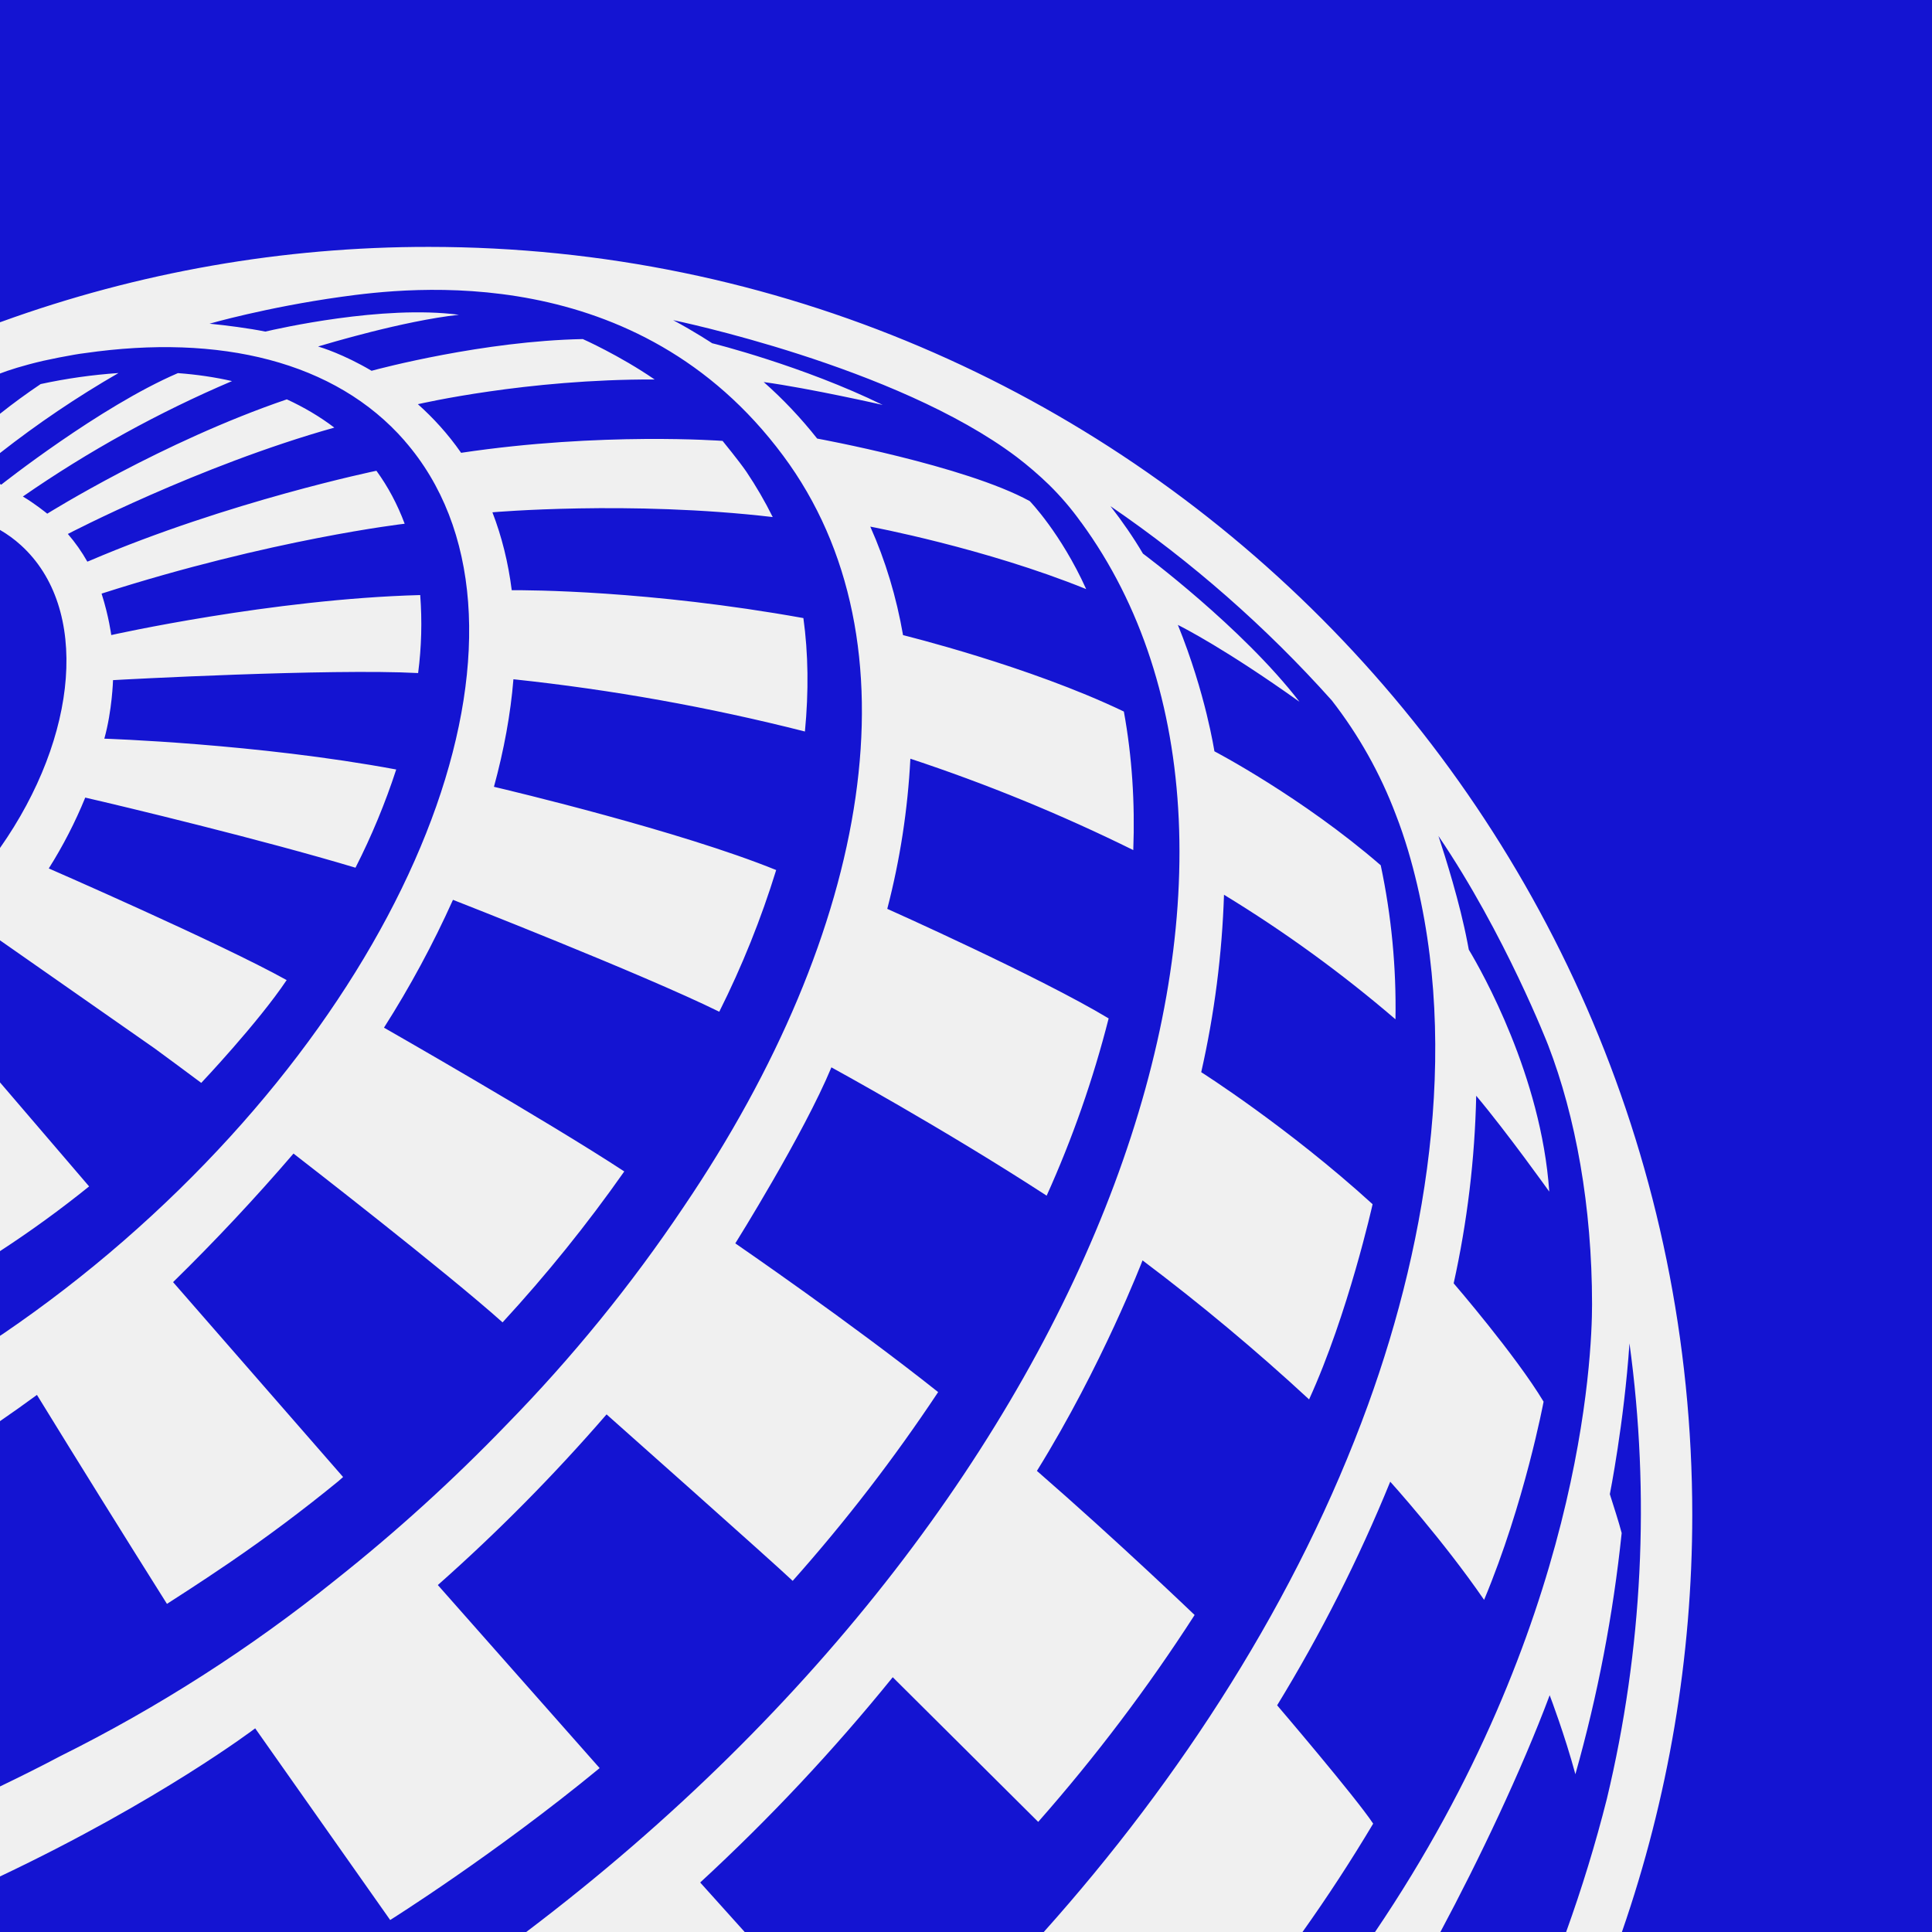
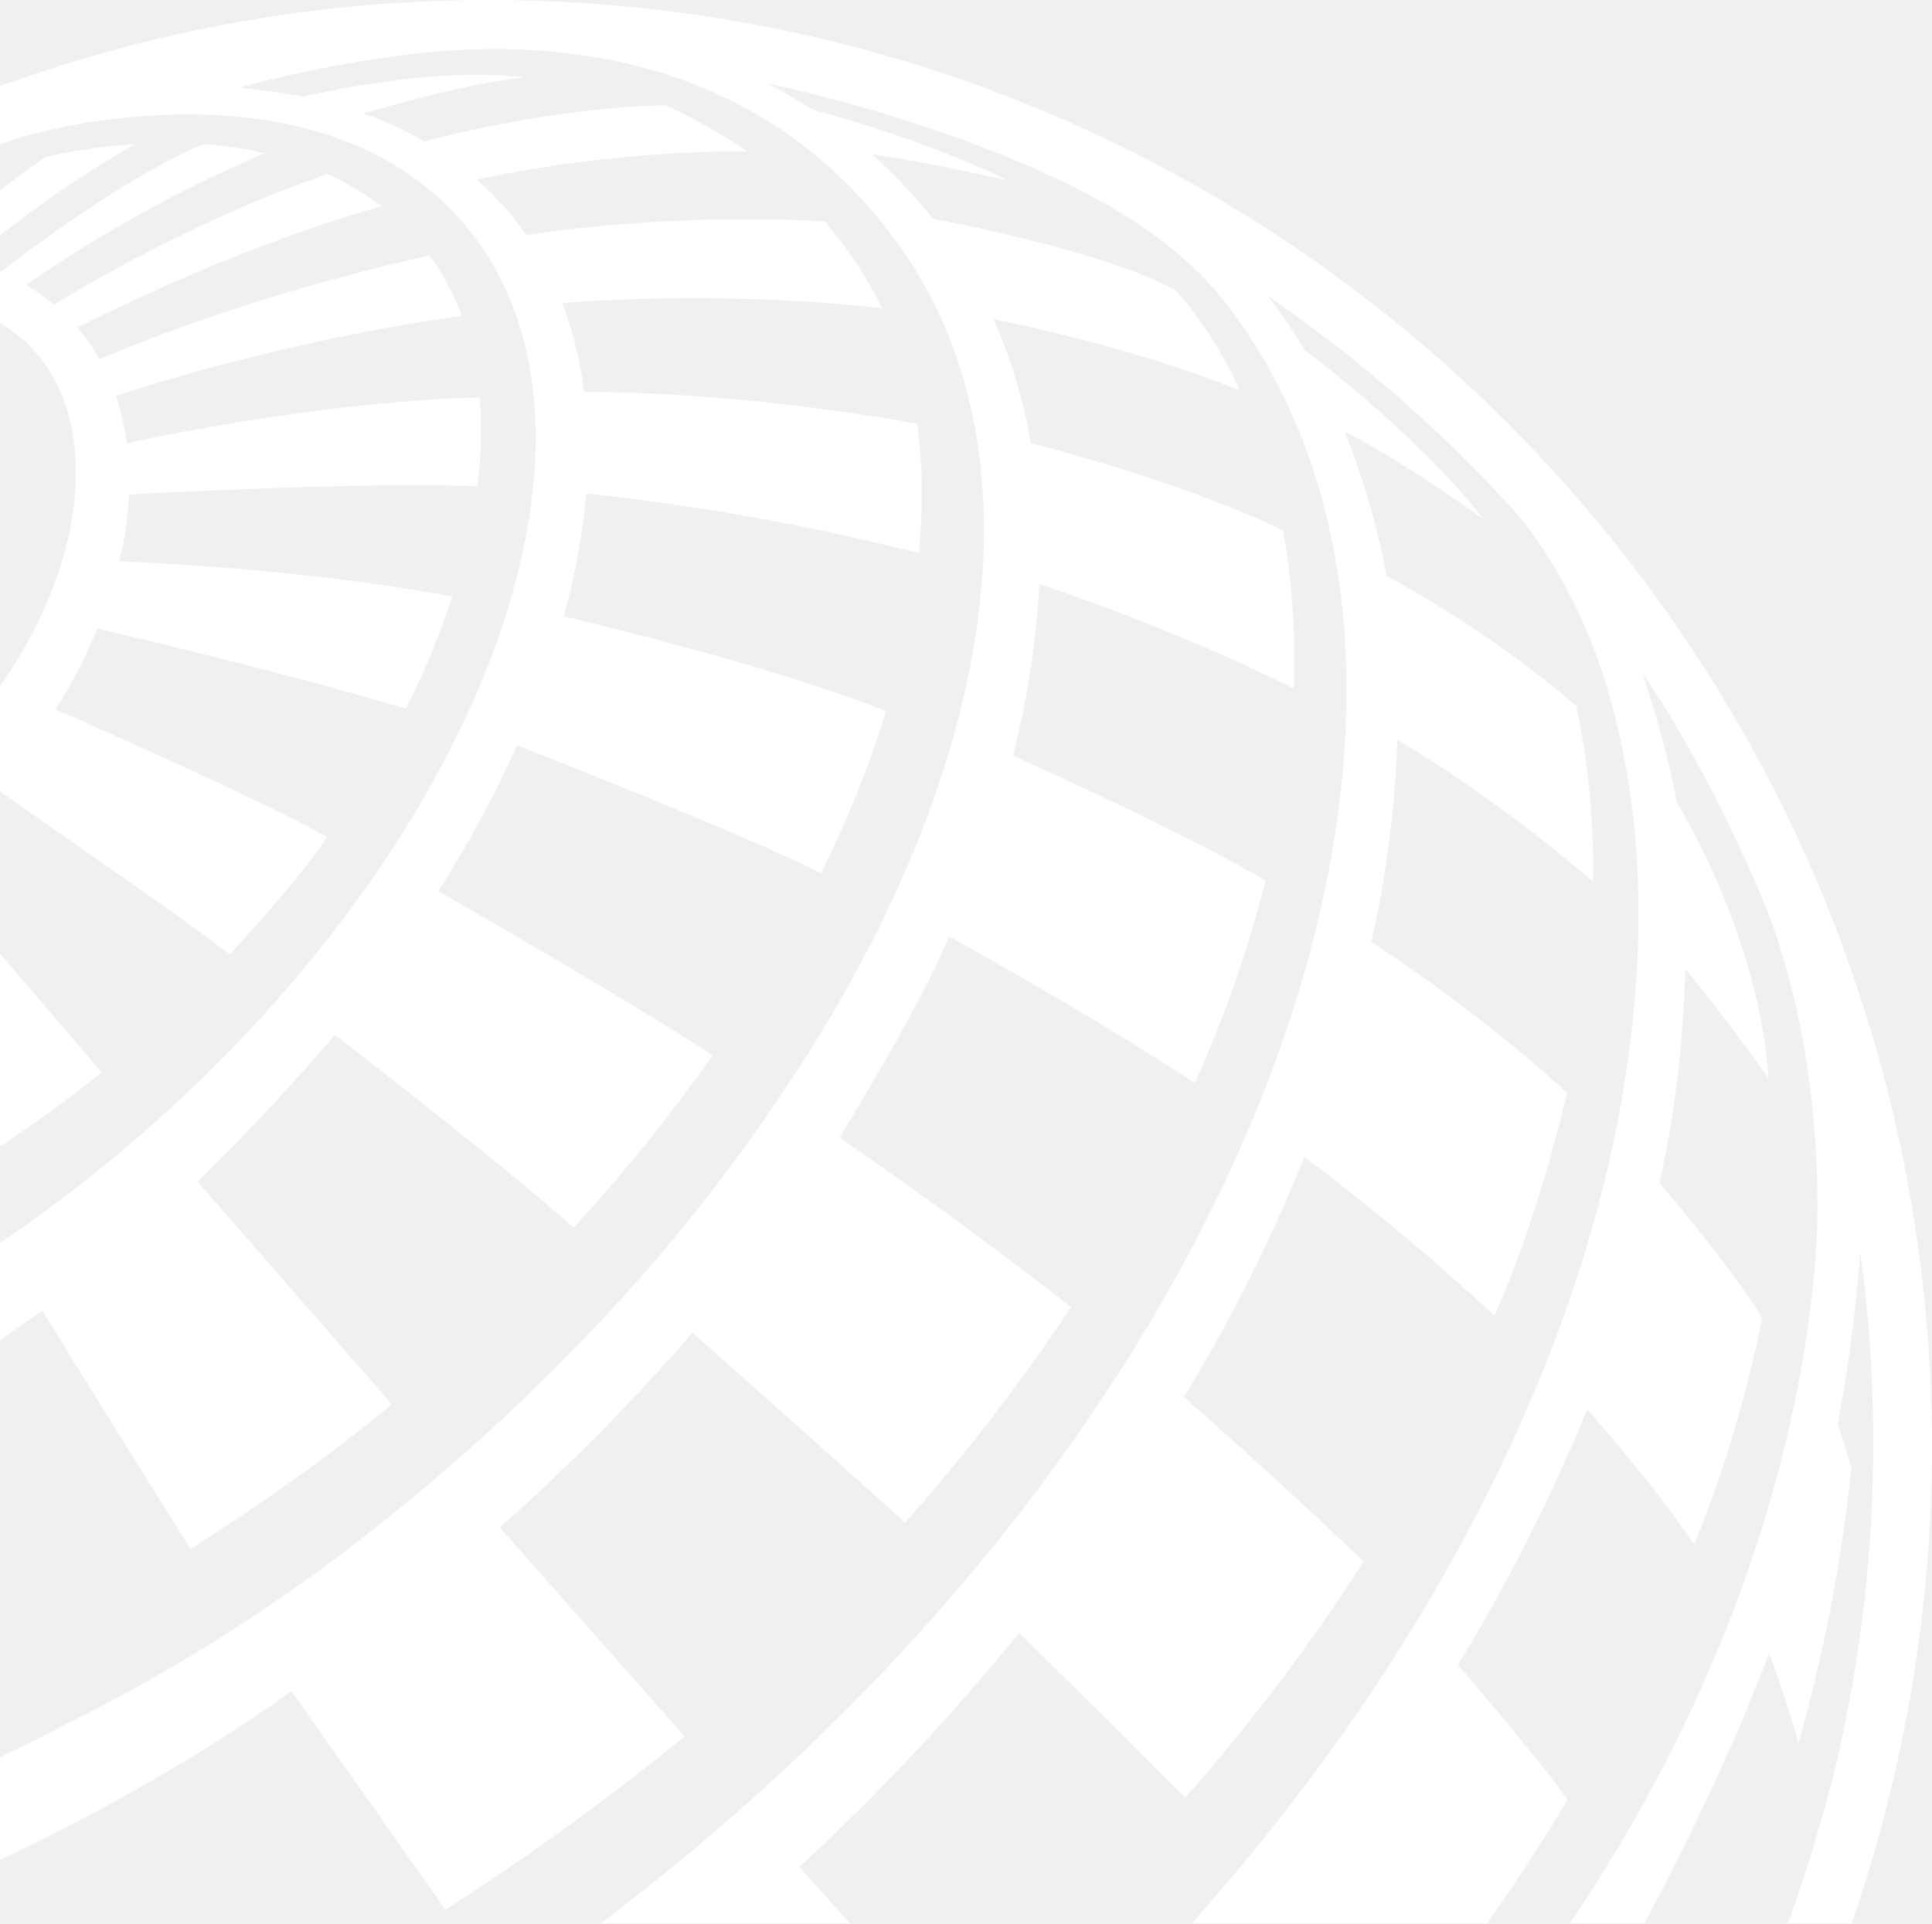
- <svg xmlns="http://www.w3.org/2000/svg" role="img" viewBox="0 0 24 24" fill="#1414d2">
-   <path d="M5.327 3.067c8.654 0 15.695 7.067 15.695 15.755A15.83 15.83 0 0 1 20.148 24H24V0H0v4.003l.018-.006a15.55 15.55 0 0 1 5.308-.93M0 10.534c.976-1.389 1.117-2.983.26-3.761a1.5 1.5 0 0 0-.26-.19Zm5.027-5.058c-.863-.99-2.3-1.33-3.968-1.09-.046.006-.093.012-.135.02q-.192.033-.387.076C.28 4.542.103 4.6 0 4.64v.5q.246-.195.505-.369a6.7 6.7 0 0 1 .967-.137A12.5 12.5 0 0 0 0 5.628v.384l.015.009s1.224-.969 2.195-1.386q.353.026.672.099A14.635 14.635 0 0 0 .284 6.168c.149.088.285.199.303.213.019-.011 1.427-.892 2.976-1.42.21.096.413.216.59.351-1.688.474-3.31 1.321-3.31 1.321q.138.16.242.344l.028-.011c1.728-.739 3.563-1.118 3.563-1.118q.215.295.351.658s-1.647.189-3.765.868c.093.293.119.513.12.515 0 0 1.996-.448 3.838-.497a4.7 4.7 0 0 1-.026.969c-1.09-.058-3.689.081-3.79.088 0 0-.01.375-.108.727 0 0 1.899.061 3.626.383a8.5 8.5 0 0 1-.506 1.22c-1.151-.346-2.898-.766-3.357-.871a5.65 5.65 0 0 1-.453.88s2.134.93 2.953 1.386h.002v.001c-.356.532-1.061 1.277-1.061 1.277q-.307-.229-.58-.429L0 11.681v1.765l1.107 1.292A13.5 13.5 0 0 1 0 15.542v1.052l.04-.026a16 16 0 0 0 1.492-1.151c3.819-3.323 5.384-7.773 3.495-9.94m4.702.184C7.917 3.221 5.08 3.57 4.234 3.688c-.929.13-1.631.333-1.631.333.207.02.49.057.693.098.151-.035 1.456-.333 2.403-.209h.003c-.697.076-1.647.364-1.747.393l-.002.002.004.001c.034.01.308.093.659.3.102-.028 1.393-.37 2.624-.394 0 0 .455.202.892.502-1.59-.006-2.906.3-2.941.307.186.166.371.365.537.604 1.744-.261 3.248-.148 3.248-.148s.204.249.296.383a5 5 0 0 1 .327.563c-1.779-.208-3.481-.059-3.482-.059.117.303.197.627.24.968.197-.002 1.704.001 3.623.346.061.44.067.912.019 1.409a25.733 25.733 0 0 0-3.621-.649c-.035.43-.117.877-.242 1.336.193.045 2.317.551 3.506 1.034a11.5 11.5 0 0 1-.707 1.76c-.958-.472-3.308-1.39-3.308-1.39a12.5 12.5 0 0 1-.857 1.588s2.015 1.15 2.985 1.786a18.25 18.25 0 0 1-1.512 1.875c-.704-.63-2.464-1.994-2.597-2.097a25.34 25.34 0 0 1-1.496 1.597l2.112 2.421-.06.053a19.5 19.5 0 0 1-1.366 1.021c-.361.246-.66.436-.762.502a284.36 284.36 0 0 1-1.615-2.596q-.229.168-.459.326v4.538c.249-.12.497-.243.746-.375a18.852 18.852 0 0 0 3.421-2.19 21.5 21.5 0 0 0 2.126-1.93 19 19 0 0 0 2.199-2.704c2.33-3.438 2.953-7.023 1.237-9.332m3.701.828a3.5 3.5 0 0 0-.4-.468 4.5 4.5 0 0 0-.4-.344c-1.503-1.133-4.268-1.7-4.268-1.7.264.141.483.286.485.287.013.002 1.129.282 2.118.766 0 0-.9-.205-1.478-.284.239.21.465.45.664.702 0 0 1.835.335 2.641.777 0 0 .386.397.701 1.093-1.258-.51-2.682-.776-2.682-.776.189.423.325.876.407 1.348 0 0 1.566.384 2.743.949.102.558.139 1.136.117 1.721a21.5 21.5 0 0 0-2.769-1.135 9.3 9.3 0 0 1-.287 1.865s1.897.847 2.75 1.361a13.35 13.35 0 0 1-.77 2.202c-1.299-.844-2.674-1.594-2.674-1.594-.344.829-1.194 2.187-1.194 2.187h.001c.021.015 1.435.985 2.519 1.847a21 21 0 0 1-1.807 2.345c-.228-.218-2.312-2.068-2.312-2.068a22.5 22.5 0 0 1-2.096 2.12l2.01 2.274c-1.304 1.073-2.602 1.887-2.602 1.887L3.17 21.47s-1.179.897-3.17 1.84V24h6.537c7.298-5.521 9.887-13.415 6.894-17.511M12.966 24c1.704-1.905 3.155-4.147 4.027-6.546.757-2.083 1.169-4.626.499-6.888-.045-.149-.095-.3-.154-.45a5.43 5.43 0 0 0-.794-1.415 15.2 15.2 0 0 0-2.749-2.413c.149.192.285.389.403.589 0 0 1.23.913 1.945 1.841-.916-.653-1.436-.917-1.503-.951l-.008-.004c.348.859.453 1.57.454 1.57 0 0 1.087.568 2.066 1.416a8.5 8.5 0 0 1 .183 1.913 16.252 16.252 0 0 0-2.13-1.547 11.7 11.7 0 0 1-.283 2.204s1.078.683 2.129 1.64c0 0-.302 1.358-.789 2.425a26.5 26.5 0 0 0-2.069-1.727s-.5 1.305-1.312 2.615c1.01.879 1.959 1.79 1.959 1.79a21.5 21.5 0 0 1-1.943 2.57l-1.807-1.797a24 24 0 0 1-2.392 2.55l.553.615Zm3.213 0h.902c2.567-3.792 2.696-7.153 2.696-7.797 0-1.216-.204-2.334-.545-3.219 0 0-.533-1.375-1.363-2.599.09.274.265.828.36 1.323l.017.089c.164.273.9 1.572.999 3.001v.004s-.52-.729-.907-1.19a12 12 0 0 1-.28 2.33s.771.894 1.117 1.47c0 0-.235 1.258-.739 2.462-.512-.745-1.166-1.468-1.166-1.468a19.25 19.25 0 0 1-1.405 2.778s.978 1.144 1.193 1.47A20 20 0 0 1 16.18 24Zm1.714 0c.477-.891 1.005-2 1.358-2.942v.002c.012.03.188.496.319.98a17.8 17.8 0 0 0 .575-2.996c-.034-.134-.106-.351-.147-.483 0 0 .175-.875.244-1.873a15.343 15.343 0 0 1-.281 5.658A17.5 17.5 0 0 1 19.455 24h-1.56z" />
+ <svg xmlns="http://www.w3.org/2000/svg" viewBox="0 3.067 21.023 20.933">
+   <defs>
+     <mask id="globe" maskUnits="userSpaceOnUse" x="0" y="0" width="24" height="24">
+       <rect width="24" height="24" fill="white" />
+       <path d="M5.327 3.067c8.654 0 15.695 7.067 15.695 15.755A15.83 15.83 0 0 1 20.148 24H24V0H0v4.003l.018-.006a15.55 15.55 0 0 1 5.308-.93M0 10.534c.976-1.389 1.117-2.983.26-3.761a1.5 1.5 0 0 0-.26-.19Zm5.027-5.058c-.863-.99-2.3-1.33-3.968-1.09-.046.006-.093.012-.135.02q-.192.033-.387.076C.28 4.542.103 4.6 0 4.64v.5q.246-.195.505-.369a6.7 6.7 0 0 1 .967-.137A12.5 12.5 0 0 0 0 5.628v.384l.015.009s1.224-.969 2.195-1.386q.353.026.672.099A14.635 14.635 0 0 0 .284 6.168c.149.088.285.199.303.213.019-.011 1.427-.892 2.976-1.42.21.096.413.216.59.351-1.688.474-3.31 1.321-3.31 1.321q.138.16.242.344l.028-.011c1.728-.739 3.563-1.118 3.563-1.118q.215.295.351.658s-1.647.189-3.765.868c.093.293.119.513.12.515 0 0 1.996-.448 3.838-.497a4.7 4.7 0 0 1-.026.969c-1.09-.058-3.689.081-3.79.088 0 0-.01.375-.108.727 0 0 1.899.061 3.626.383a8.5 8.5 0 0 1-.506 1.22c-1.151-.346-2.898-.766-3.357-.871a5.65 5.65 0 0 1-.453.88s2.134.93 2.953 1.386h.002v.001c-.356.532-1.061 1.277-1.061 1.277q-.307-.229-.58-.429L0 11.681v1.765l1.107 1.292A13.5 13.5 0 0 1 0 15.542v1.052l.04-.026a16 16 0 0 0 1.492-1.151c3.819-3.323 5.384-7.773 3.495-9.94m4.702.184C7.917 3.221 5.08 3.57 4.234 3.688c-.929.13-1.631.333-1.631.333.207.02.49.057.693.098.151-.035 1.456-.333 2.403-.209h.003c-.697.076-1.647.364-1.747.393l-.002.002.004.001c.034.01.308.093.659.3.102-.028 1.393-.37 2.624-.394 0 0 .455.202.892.502-1.59-.006-2.906.3-2.941.307.186.166.371.365.537.604 1.744-.261 3.248-.148 3.248-.148s.204.249.296.383a5 5 0 0 1 .327.563c-1.779-.208-3.481-.059-3.482-.059.117.303.197.627.24.968.197-.002 1.704.001 3.623.346.061.44.067.912.019 1.409a25.733 25.733 0 0 0-3.621-.649c-.035.43-.117.877-.242 1.336.193.045 2.317.551 3.506 1.034a11.5 11.5 0 0 1-.707 1.76c-.958-.472-3.308-1.39-3.308-1.39a12.5 12.5 0 0 1-.857 1.588s2.015 1.15 2.985 1.786a18.25 18.25 0 0 1-1.512 1.875c-.704-.63-2.464-1.994-2.597-2.097a25.34 25.34 0 0 1-1.496 1.597l2.112 2.421-.06.053a19.5 19.5 0 0 1-1.366 1.021c-.361.246-.66.436-.762.502a284.36 284.36 0 0 1-1.615-2.596q-.229.168-.459.326v4.538c.249-.12.497-.243.746-.375a18.852 18.852 0 0 0 3.421-2.19 21.5 21.5 0 0 0 2.126-1.93 19 19 0 0 0 2.199-2.704c2.33-3.438 2.953-7.023 1.237-9.332m3.701.828a3.5 3.5 0 0 0-.4-.468 4.5 4.5 0 0 0-.4-.344c-1.503-1.133-4.268-1.7-4.268-1.7.264.141.483.286.485.287.013.002 1.129.282 2.118.766 0 0-.9-.205-1.478-.284.239.21.465.45.664.702 0 0 1.835.335 2.641.777 0 0 .386.397.701 1.093-1.258-.51-2.682-.776-2.682-.776.189.423.325.876.407 1.348 0 0 1.566.384 2.743.949.102.558.139 1.136.117 1.721a21.5 21.5 0 0 0-2.769-1.135 9.3 9.3 0 0 1-.287 1.865s1.897.847 2.75 1.361a13.35 13.35 0 0 1-.77 2.202c-1.299-.844-2.674-1.594-2.674-1.594-.344.829-1.194 2.187-1.194 2.187h.001c.021.015 1.435.985 2.519 1.847a21 21 0 0 1-1.807 2.345c-.228-.218-2.312-2.068-2.312-2.068a22.5 22.5 0 0 1-2.096 2.12l2.01 2.274c-1.304 1.073-2.602 1.887-2.602 1.887L3.17 21.47s-1.179.897-3.17 1.84V24h6.537c7.298-5.521 9.887-13.415 6.894-17.511M12.966 24c1.704-1.905 3.155-4.147 4.027-6.546.757-2.083 1.169-4.626.499-6.888-.045-.149-.095-.3-.154-.45a5.43 5.43 0 0 0-.794-1.415 15.2 15.2 0 0 0-2.749-2.413c.149.192.285.389.403.589 0 0 1.23.913 1.945 1.841-.916-.653-1.436-.917-1.503-.951l-.008-.004c.348.859.453 1.57.454 1.57 0 0 1.087.568 2.066 1.416a8.5 8.5 0 0 1 .183 1.913 16.252 16.252 0 0 0-2.13-1.547 11.7 11.7 0 0 1-.283 2.204s1.078.683 2.129 1.64c0 0-.302 1.358-.789 2.425a26.5 26.5 0 0 0-2.069-1.727s-.5 1.305-1.312 2.615c1.01.879 1.959 1.79 1.959 1.79a21.5 21.5 0 0 1-1.943 2.57l-1.807-1.797a24 24 0 0 1-2.392 2.55l.553.615Zm3.213 0h.902c2.567-3.792 2.696-7.153 2.696-7.797 0-1.216-.204-2.334-.545-3.219 0 0-.533-1.375-1.363-2.599.09.274.265.828.36 1.323l.017.089c.164.273.9 1.572.999 3.001v.004s-.52-.729-.907-1.19a12 12 0 0 1-.28 2.33s.771.894 1.117 1.47c0 0-.235 1.258-.739 2.462-.512-.745-1.166-1.468-1.166-1.468a19.25 19.25 0 0 1-1.405 2.778s.978 1.144 1.193 1.47A20 20 0 0 1 16.18 24Zm1.714 0c.477-.891 1.005-2 1.358-2.942v.002c.012.03.188.496.319.98a17.8 17.8 0 0 0 .575-2.996c-.034-.134-.106-.351-.147-.483 0 0 .175-.875.244-1.873a15.343 15.343 0 0 1-.281 5.658A17.5 17.5 0 0 1 19.455 24h-1.56z" fill="black" />
+     </mask>
+   </defs>
+   <rect width="24" height="24" fill="white" mask="url(#globe)" />
</svg>
